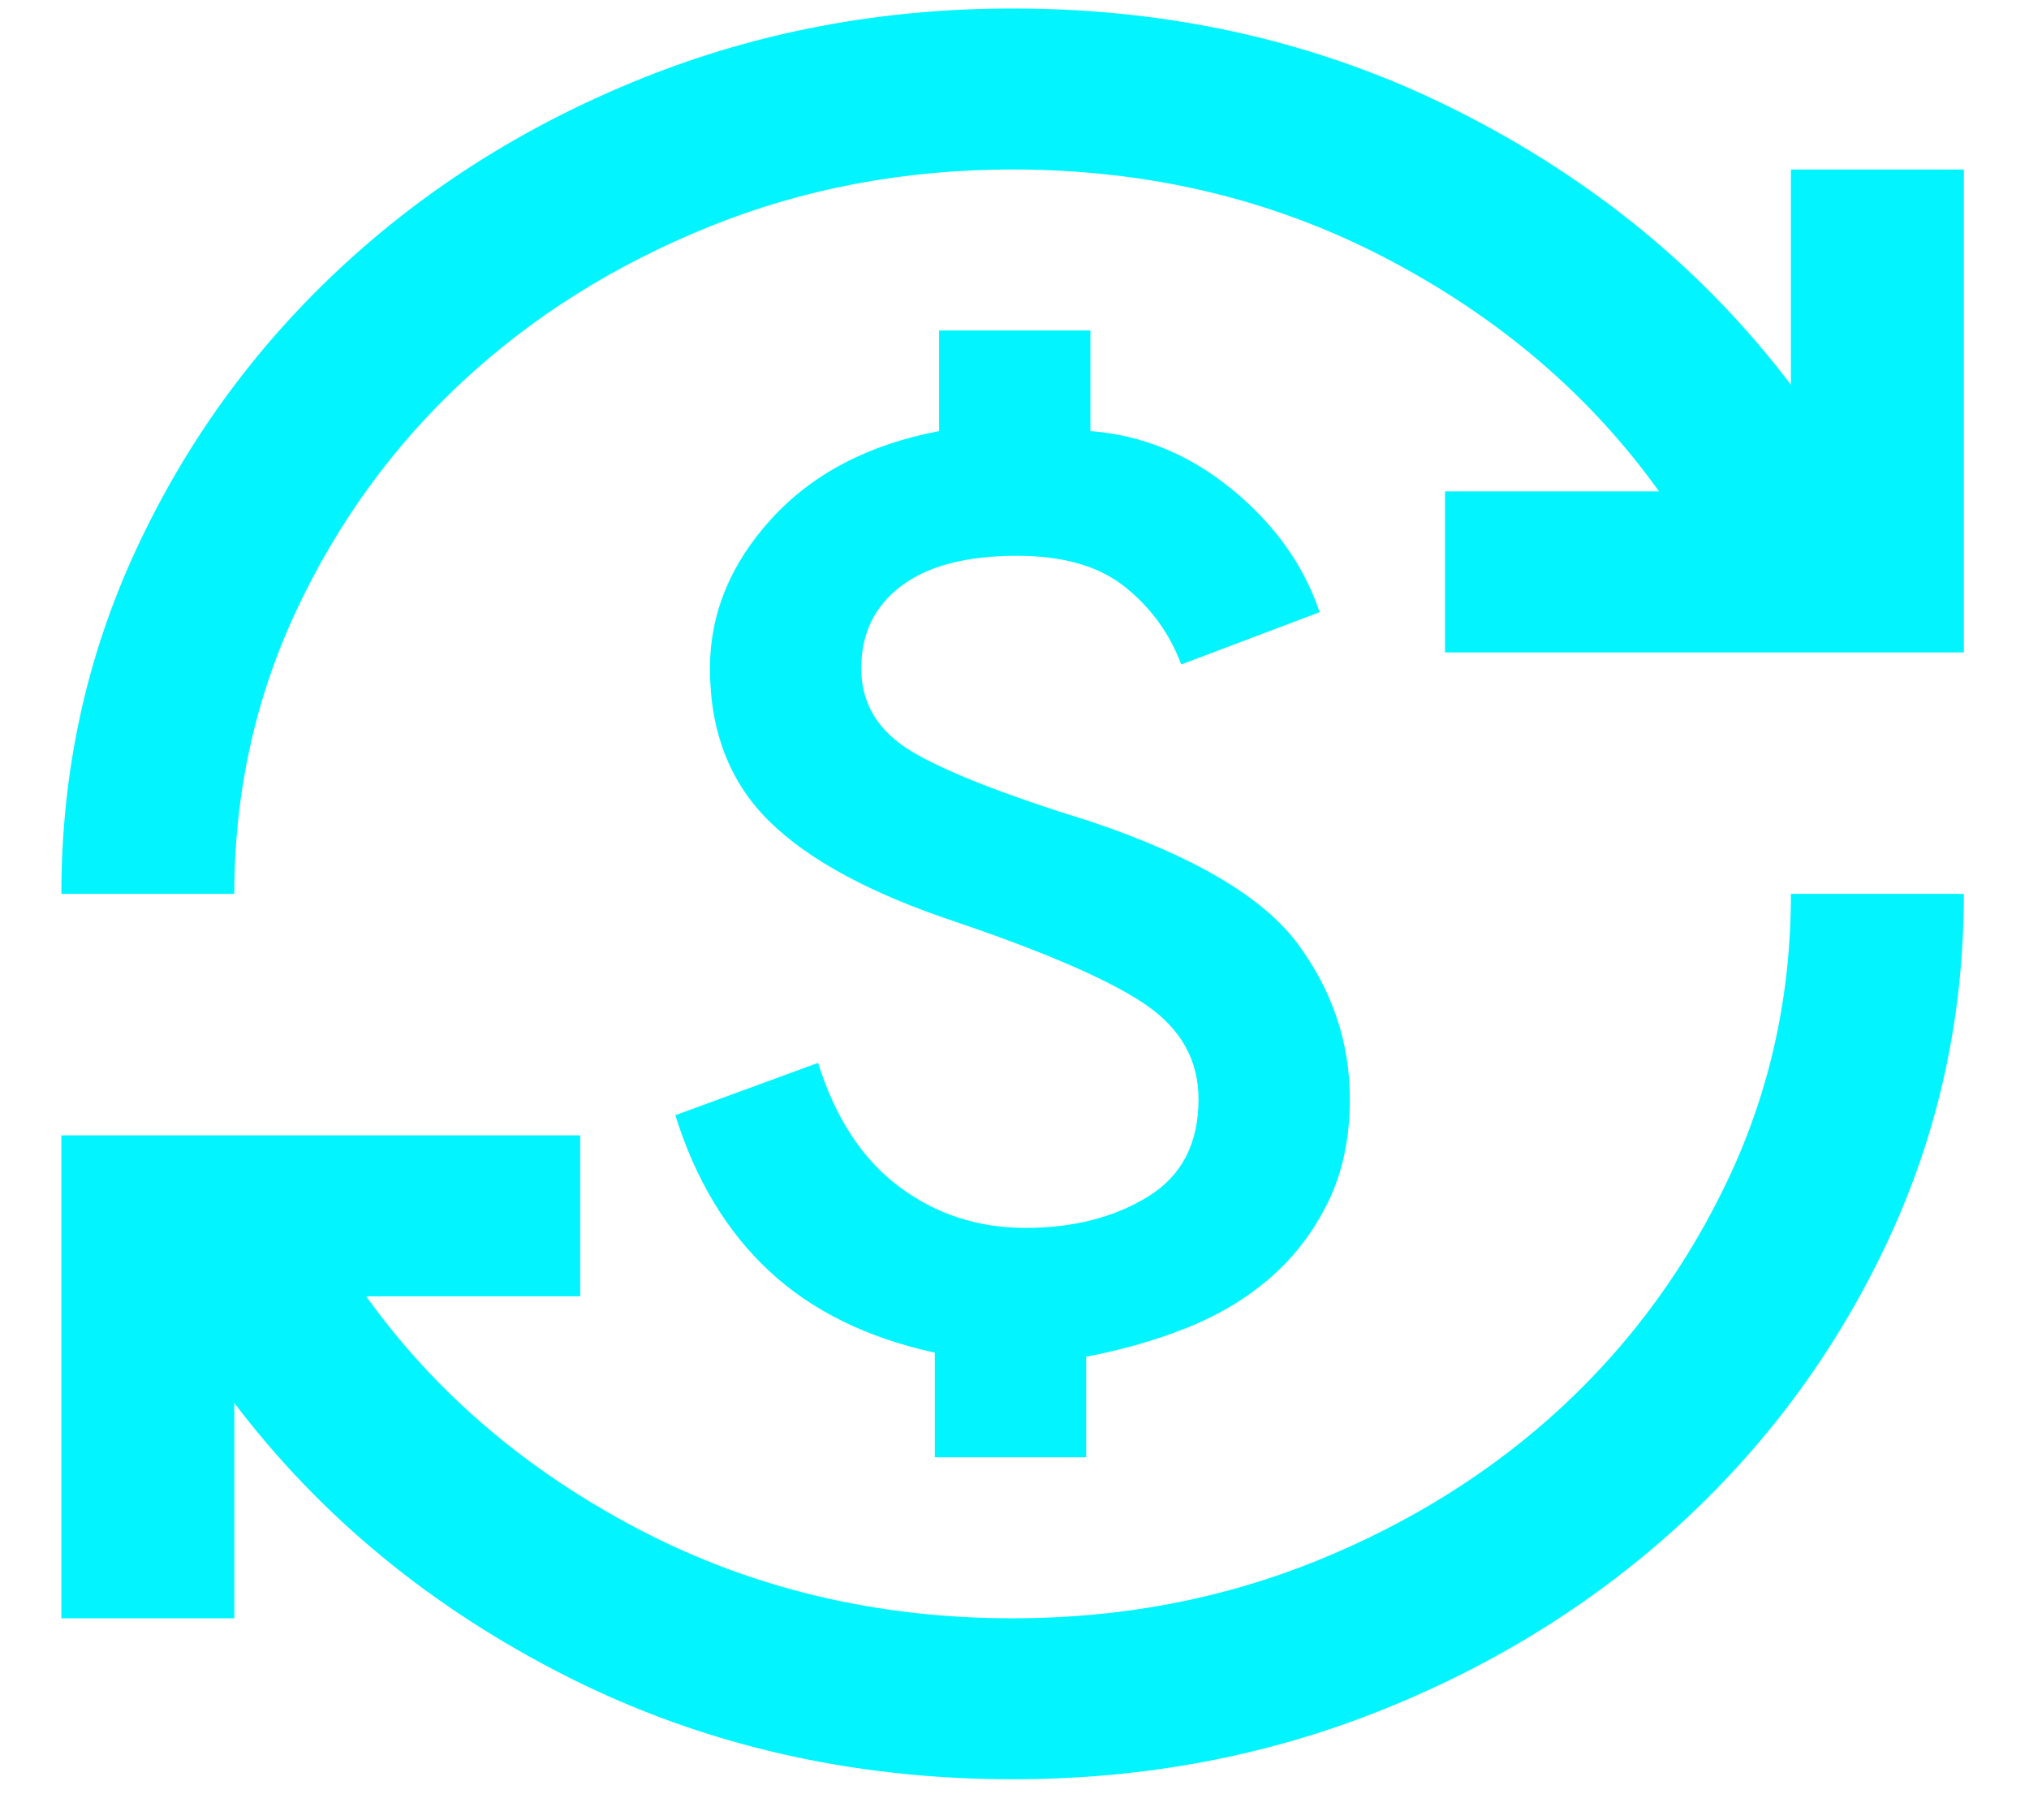
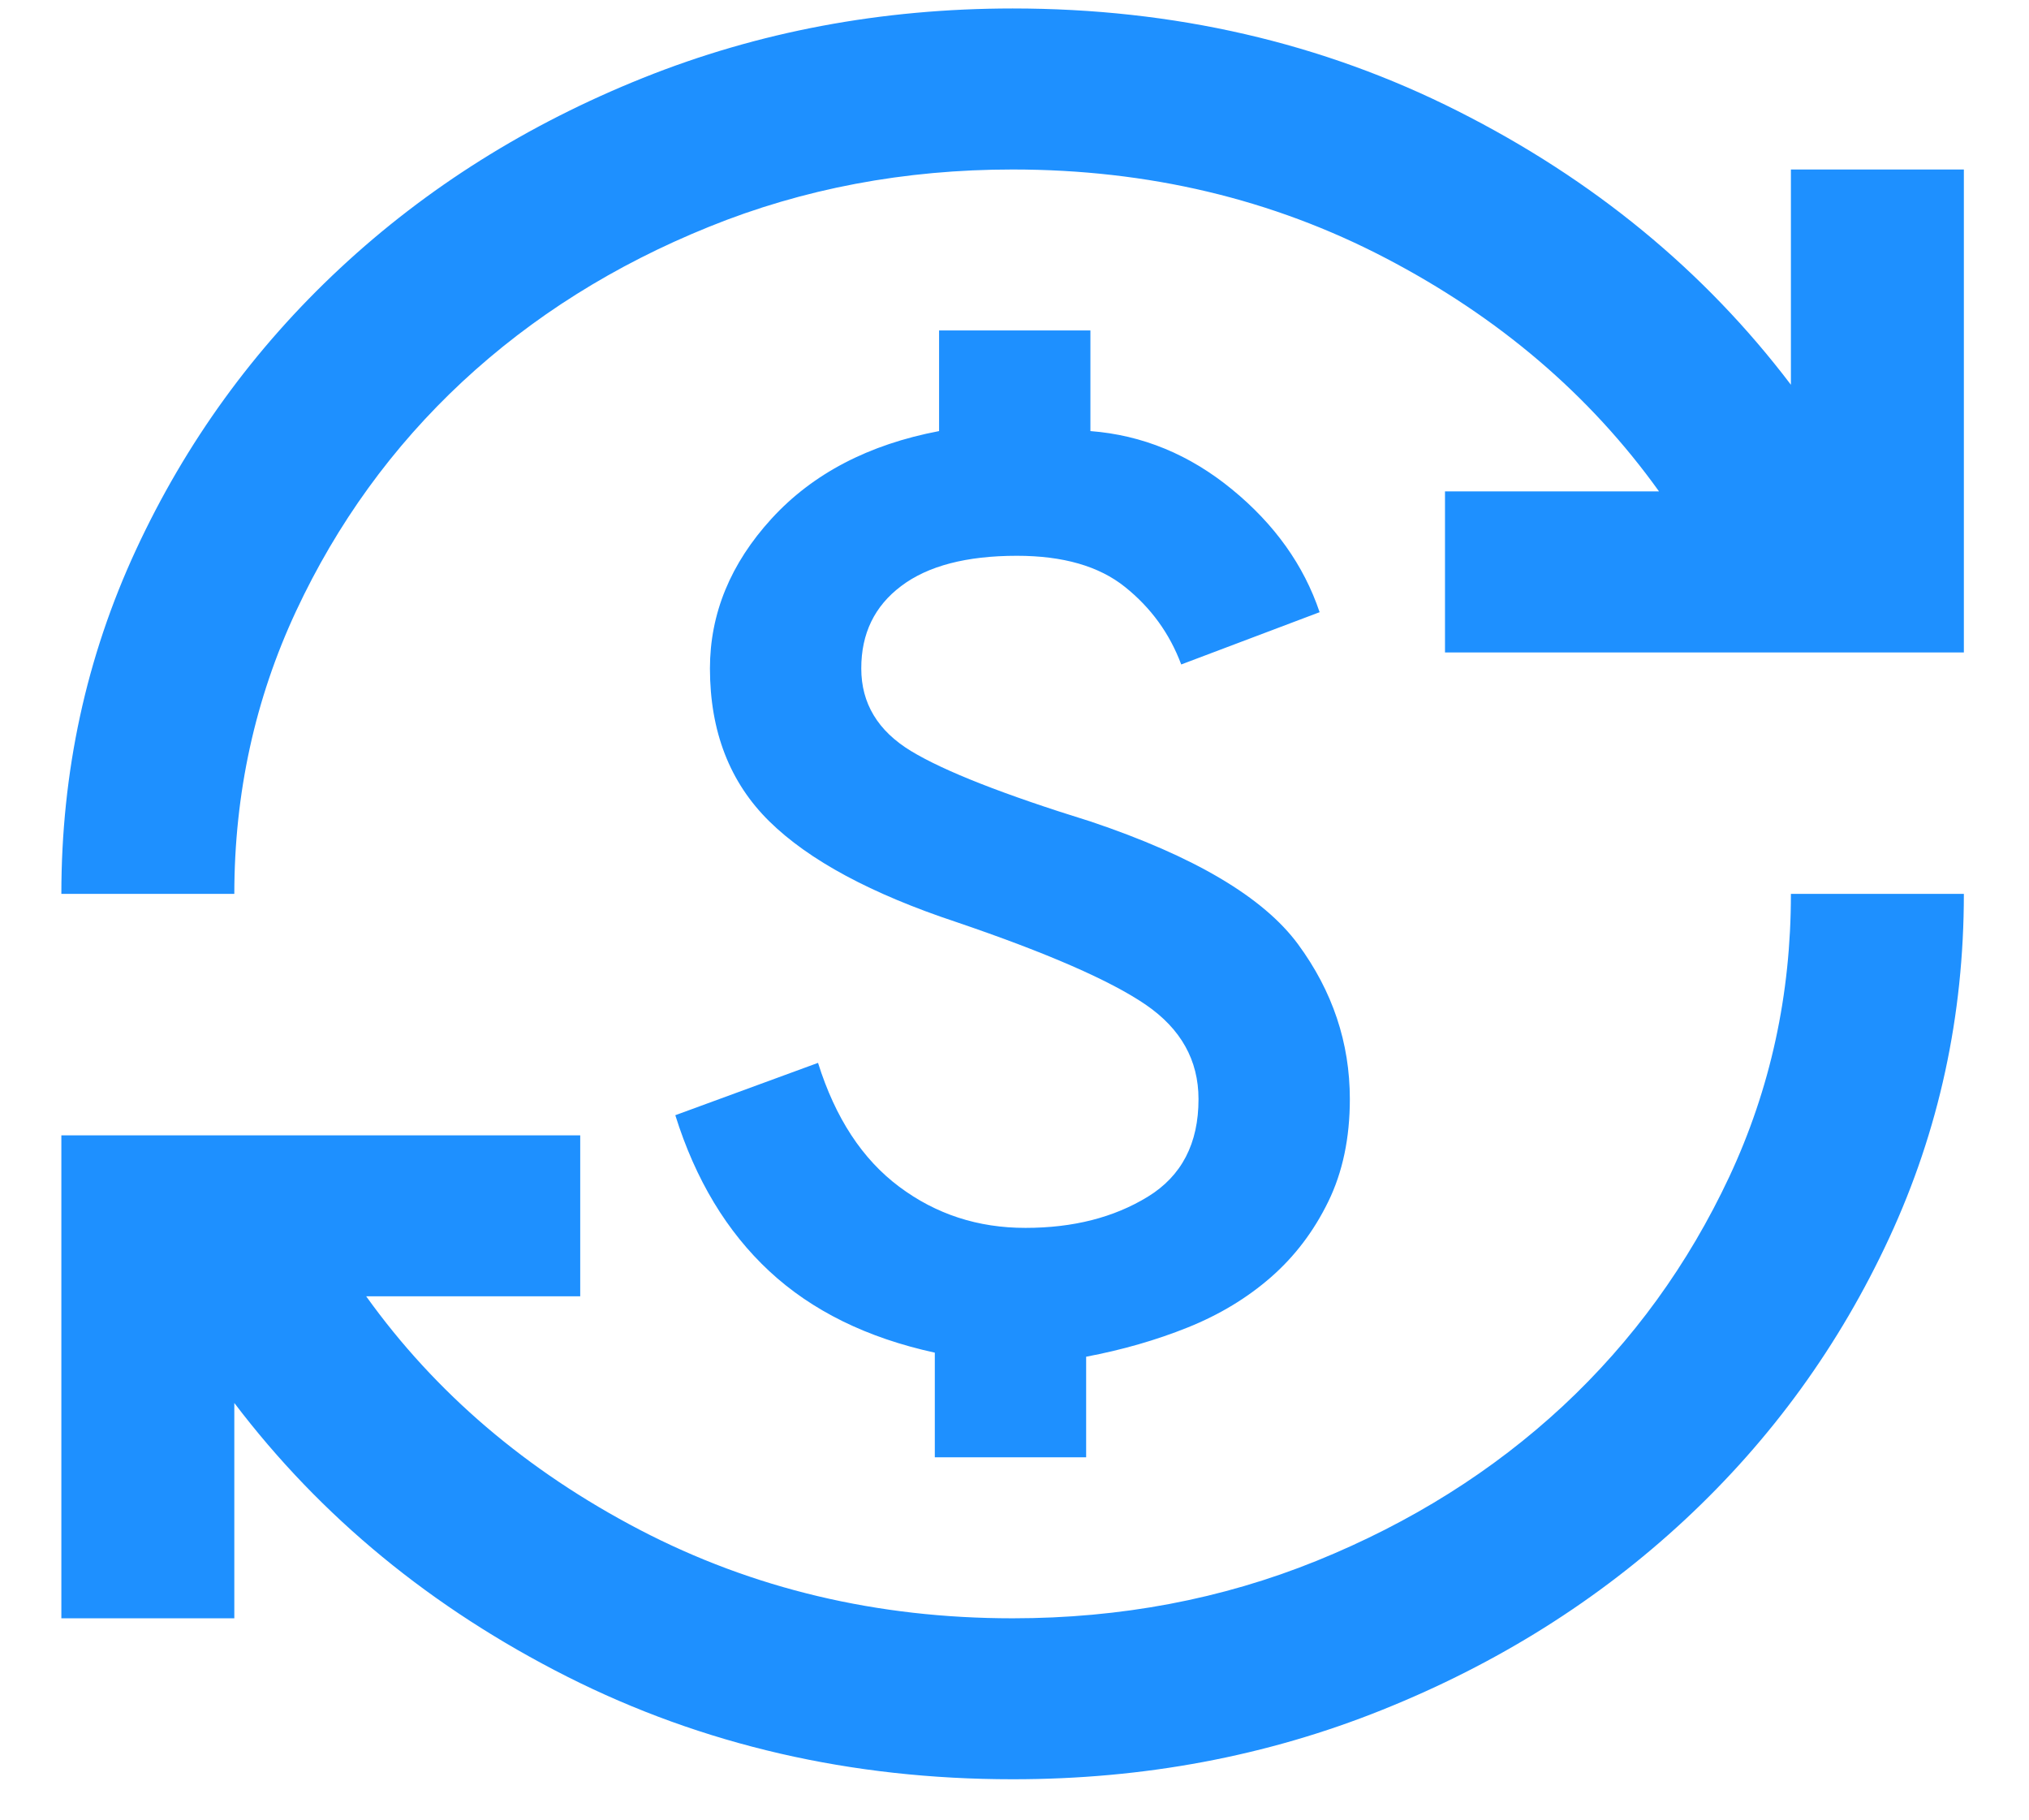
<svg xmlns="http://www.w3.org/2000/svg" width="29" height="26" viewBox="0 0 29 26" fill="none">
-   <path d="M14.473 25.425C12.166 25.425 10.044 24.936 8.107 23.959C6.171 22.981 4.585 21.677 3.349 20.048V23.125H0.877V16.224H8.293V18.524H5.234C6.223 19.904 7.526 21.016 9.143 21.86C10.761 22.703 12.537 23.125 14.473 23.125C16.018 23.125 17.465 22.851 18.815 22.305C20.165 21.758 21.339 21.02 22.338 20.092C23.336 19.162 24.129 18.069 24.717 16.814C25.304 15.559 25.598 14.212 25.597 12.773H28.069C28.069 14.518 27.713 16.157 27.002 17.69C26.291 19.224 25.318 20.566 24.083 21.716C22.847 22.866 21.405 23.772 19.757 24.433C18.109 25.095 16.348 25.426 14.473 25.425ZM13.361 20.824V19.329C12.392 19.118 11.604 18.73 10.996 18.165C10.388 17.6 9.94 16.857 9.652 15.936L11.692 15.188C11.939 15.975 12.325 16.564 12.851 16.957C13.377 17.351 13.979 17.547 14.658 17.546C15.338 17.546 15.92 17.398 16.405 17.101C16.889 16.805 17.131 16.339 17.13 15.706C17.13 15.15 16.878 14.7 16.373 14.355C15.867 14.01 14.966 13.617 13.669 13.176C12.454 12.773 11.563 12.294 10.997 11.738C10.431 11.182 10.148 10.454 10.147 9.553C10.147 8.767 10.441 8.053 11.028 7.411C11.616 6.769 12.414 6.352 13.422 6.16V4.722H15.585V6.16C16.327 6.217 17.002 6.495 17.61 6.994C18.218 7.492 18.635 8.077 18.861 8.748L16.883 9.495C16.718 9.054 16.451 8.685 16.08 8.388C15.709 8.09 15.194 7.942 14.535 7.942C13.814 7.942 13.262 8.086 12.881 8.374C12.499 8.661 12.309 9.054 12.31 9.553C12.31 10.051 12.547 10.444 13.021 10.732C13.494 11.019 14.349 11.355 15.585 11.738C17.069 12.236 18.057 12.821 18.552 13.492C19.046 14.163 19.293 14.901 19.293 15.706C19.293 16.262 19.19 16.751 18.984 17.172C18.778 17.594 18.505 17.954 18.165 18.251C17.825 18.548 17.429 18.787 16.976 18.969C16.523 19.151 16.038 19.29 15.524 19.387V20.824H13.361ZM0.877 12.773C0.877 11.029 1.232 9.39 1.944 7.856C2.655 6.323 3.628 4.981 4.863 3.831C6.099 2.68 7.541 1.775 9.189 1.114C10.837 0.453 12.598 0.122 14.473 0.121C16.78 0.121 18.902 0.61 20.838 1.588C22.775 2.565 24.361 3.869 25.597 5.498V2.422H28.069V9.323H20.653V7.022H23.712C22.723 5.642 21.42 4.53 19.802 3.687C18.185 2.843 16.409 2.422 14.473 2.422C12.928 2.422 11.48 2.695 10.131 3.242C8.781 3.788 7.607 4.526 6.608 5.455C5.61 6.385 4.818 7.478 4.231 8.734C3.645 9.99 3.35 11.336 3.349 12.773H0.877Z" fill="#02F5FF" />
+   <path d="M14.473 25.425C12.166 25.425 10.044 24.936 8.107 23.959C6.171 22.981 4.585 21.677 3.349 20.048V23.125H0.877V16.224H8.293V18.524H5.234C6.223 19.904 7.526 21.016 9.143 21.86C10.761 22.703 12.537 23.125 14.473 23.125C16.018 23.125 17.465 22.851 18.815 22.305C20.165 21.758 21.339 21.02 22.338 20.092C23.336 19.162 24.129 18.069 24.717 16.814C25.304 15.559 25.598 14.212 25.597 12.773H28.069C28.069 14.518 27.713 16.157 27.002 17.69C26.291 19.224 25.318 20.566 24.083 21.716C22.847 22.866 21.405 23.772 19.757 24.433C18.109 25.095 16.348 25.426 14.473 25.425ZM13.361 20.824V19.329C12.392 19.118 11.604 18.73 10.996 18.165C10.388 17.6 9.94 16.857 9.652 15.936L11.692 15.188C11.939 15.975 12.325 16.564 12.851 16.957C13.377 17.351 13.979 17.547 14.658 17.546C15.338 17.546 15.92 17.398 16.405 17.101C16.889 16.805 17.131 16.339 17.13 15.706C17.13 15.15 16.878 14.7 16.373 14.355C15.867 14.01 14.966 13.617 13.669 13.176C12.454 12.773 11.563 12.294 10.997 11.738C10.431 11.182 10.148 10.454 10.147 9.553C10.147 8.767 10.441 8.053 11.028 7.411C11.616 6.769 12.414 6.352 13.422 6.16V4.722H15.585V6.16C16.327 6.217 17.002 6.495 17.61 6.994C18.218 7.492 18.635 8.077 18.861 8.748L16.883 9.495C16.718 9.054 16.451 8.685 16.08 8.388C15.709 8.09 15.194 7.942 14.535 7.942C13.814 7.942 13.262 8.086 12.881 8.374C12.499 8.661 12.309 9.054 12.31 9.553C12.31 10.051 12.547 10.444 13.021 10.732C13.494 11.019 14.349 11.355 15.585 11.738C17.069 12.236 18.057 12.821 18.552 13.492C19.046 14.163 19.293 14.901 19.293 15.706C19.293 16.262 19.19 16.751 18.984 17.172C18.778 17.594 18.505 17.954 18.165 18.251C17.825 18.548 17.429 18.787 16.976 18.969C16.523 19.151 16.038 19.29 15.524 19.387V20.824H13.361ZM0.877 12.773C0.877 11.029 1.232 9.39 1.944 7.856C2.655 6.323 3.628 4.981 4.863 3.831C6.099 2.68 7.541 1.775 9.189 1.114C10.837 0.453 12.598 0.122 14.473 0.121C16.78 0.121 18.902 0.61 20.838 1.588C22.775 2.565 24.361 3.869 25.597 5.498V2.422H28.069V9.323H20.653V7.022H23.712C22.723 5.642 21.42 4.53 19.802 3.687C18.185 2.843 16.409 2.422 14.473 2.422C12.928 2.422 11.48 2.695 10.131 3.242C8.781 3.788 7.607 4.526 6.608 5.455C5.61 6.385 4.818 7.478 4.231 8.734C3.645 9.99 3.35 11.336 3.349 12.773H0.877Z" fill="#1e90ff" />
</svg>
